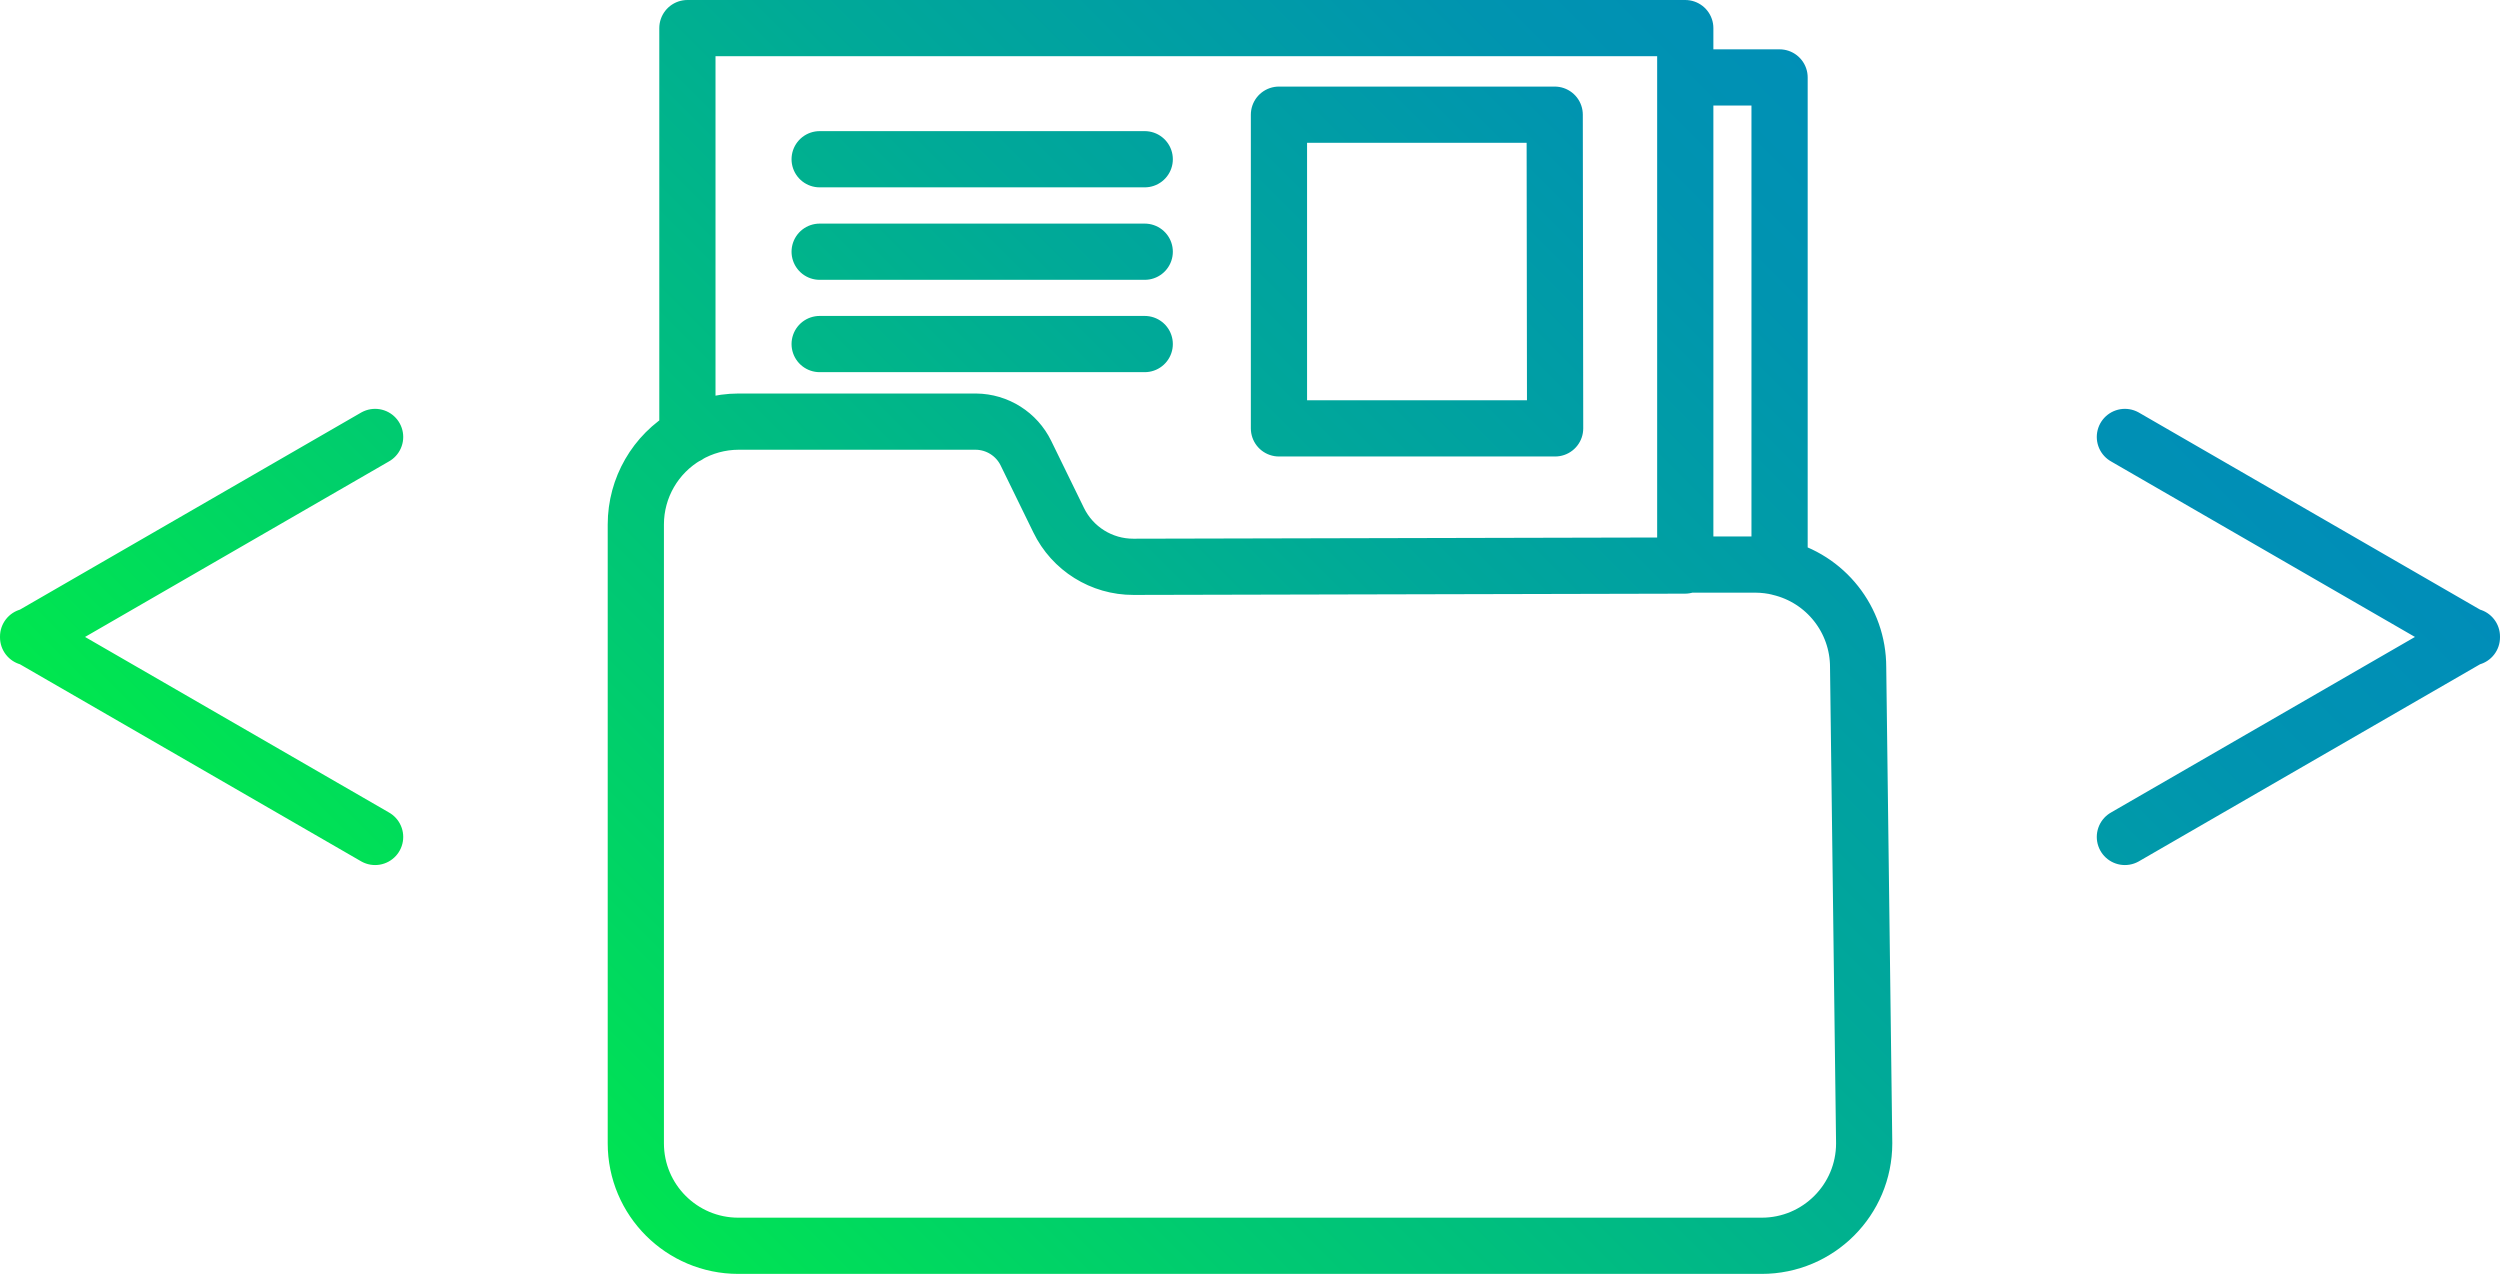
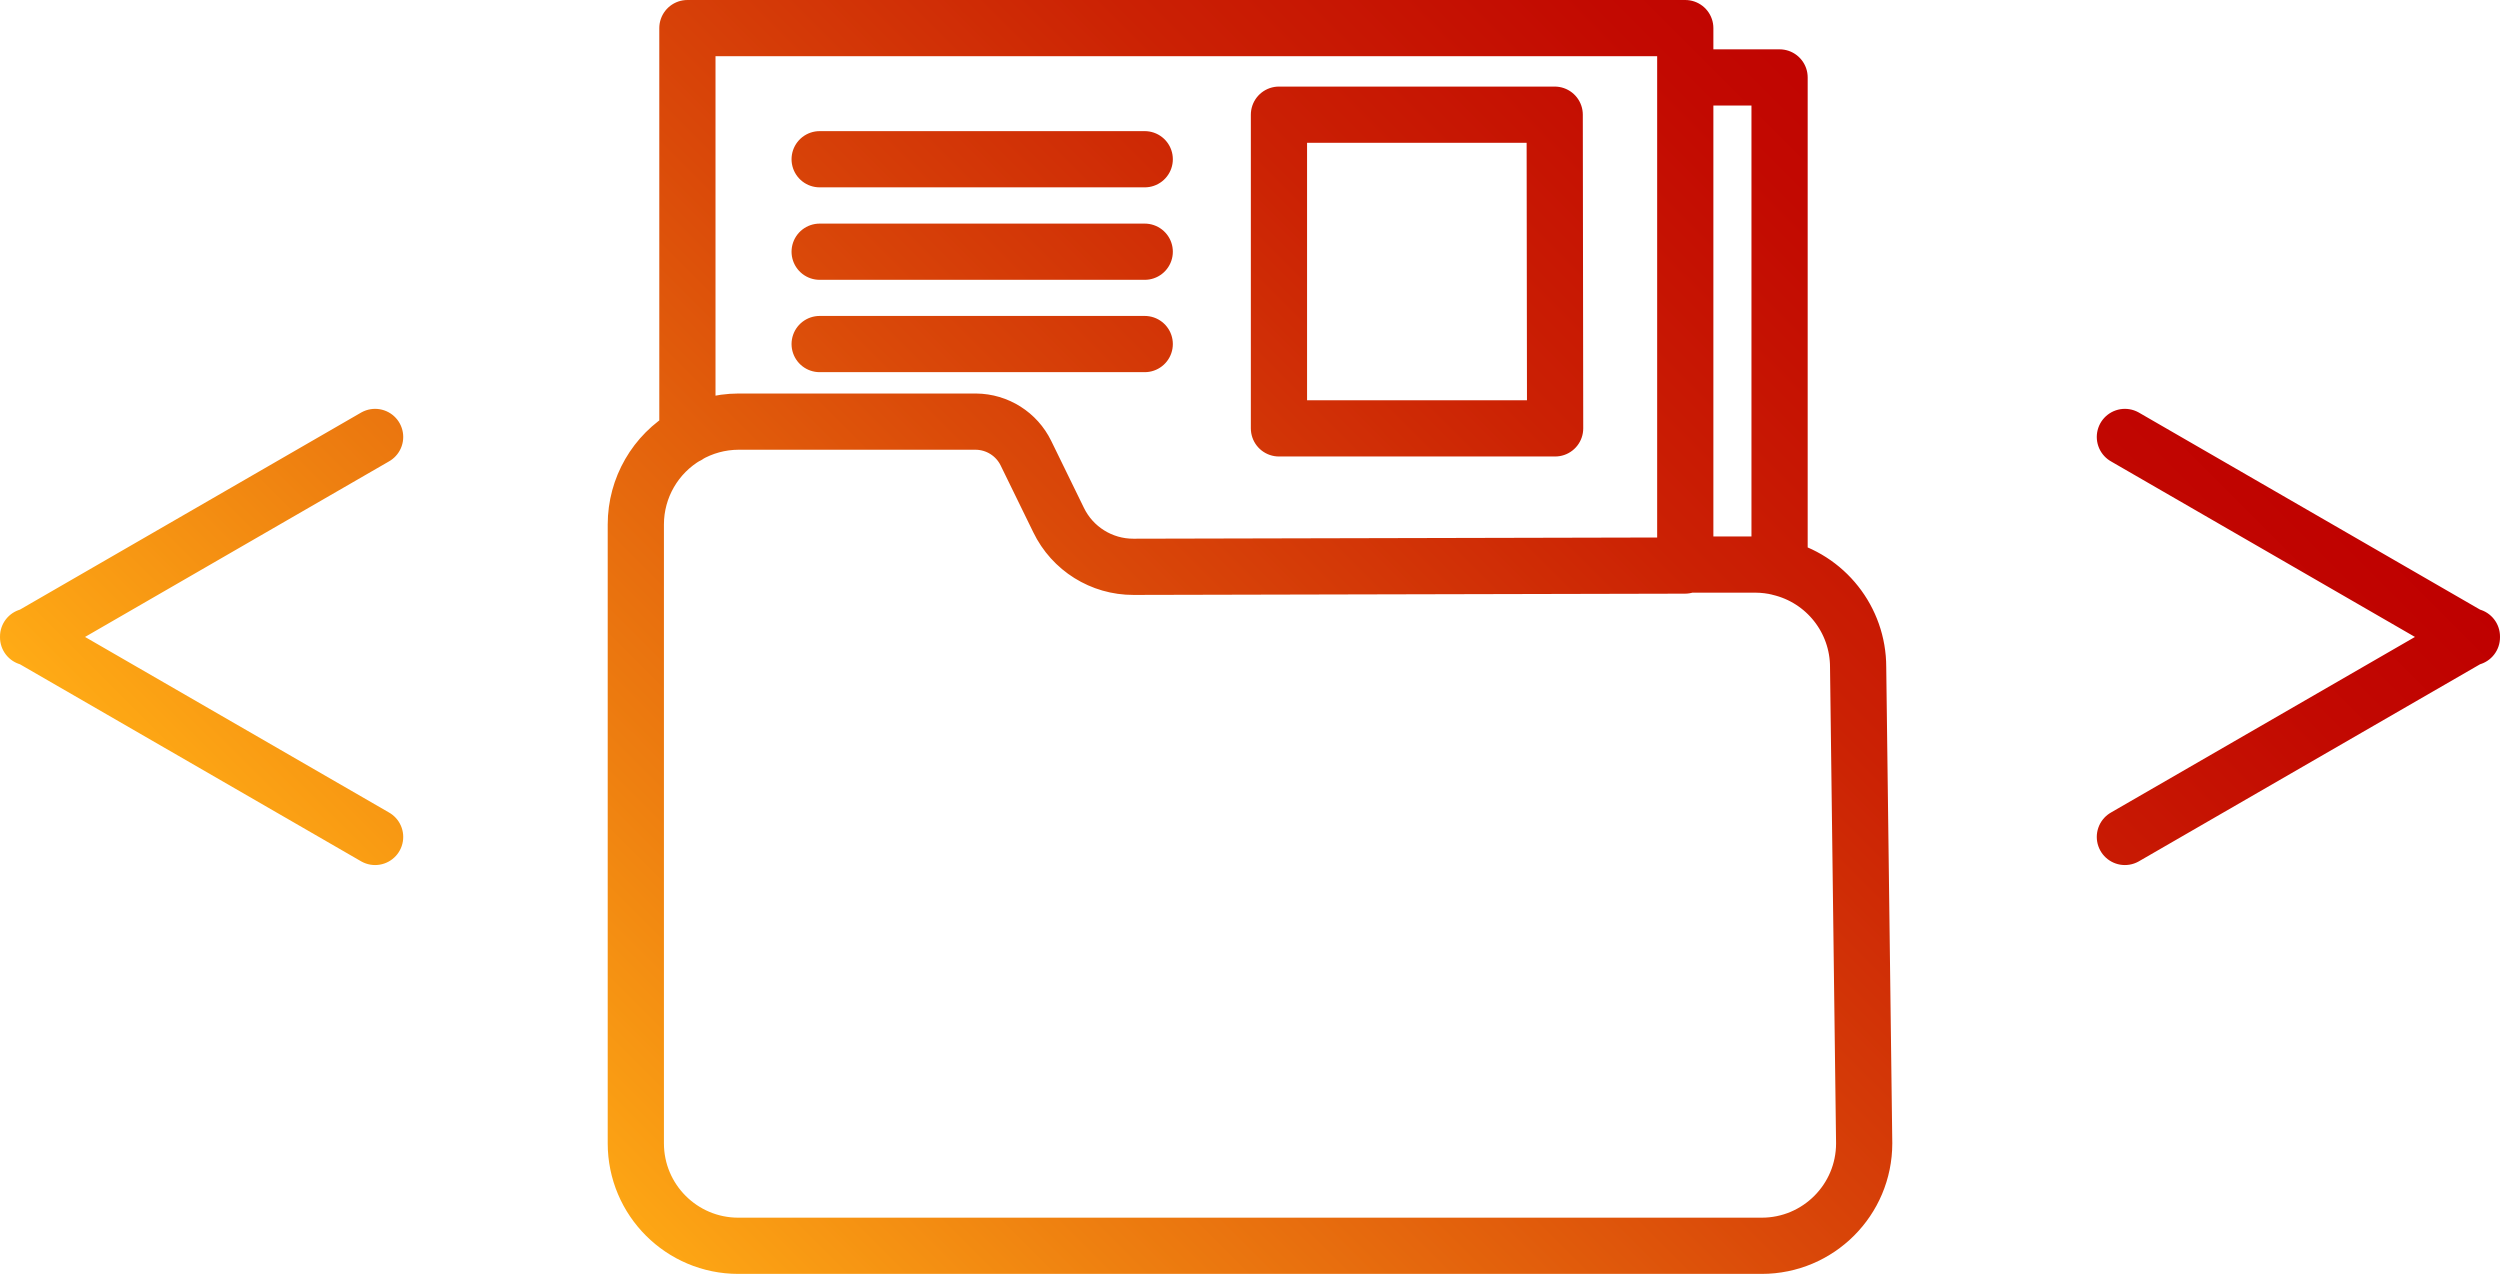
<svg xmlns="http://www.w3.org/2000/svg" viewBox="0 0 177.88 90.64">
  <defs>
-     <style>.cls-1{fill:none;stroke-linecap:round;stroke-linejoin:round;stroke-width:4px;stroke:url(#Degradado_sin_nombre_308);}</style>
-     <linearGradient id="Degradado_sin_nombre_308" x1="44.04" y1="90.22" x2="133.84" y2="0.42" gradientUnits="userSpaceOnUse">
-       <stop offset="0" stop-color="#00e74e" />
-       <stop offset="0.25" stop-color="#00ca71" />
-       <stop offset="0.58" stop-color="#00a998" />
-       <stop offset="0.84" stop-color="#0094b0" />
-       <stop offset="1" stop-color="#008db9" />
+     <style>.cls-1{fill:none;stroke-linecap:round;stroke-linejoin:round;stroke-width:4px;stroke:url(#Degradado_sin_nombre_395);}</style>
+     <linearGradient id="Degradado_sin_nombre_395" x1="44.04" y1="90.22" x2="133.84" y2="0.42" gradientUnits="userSpaceOnUse">
+       <stop offset="0" stop-color="#ffab15" />
+       <stop offset="0.2" stop-color="#ee7f10" />
+       <stop offset="0.47" stop-color="#da4909" />
+       <stop offset="0.7" stop-color="#cb2104" />
+       <stop offset="0.89" stop-color="#c20901" />
+       <stop offset="1" stop-color="#bf0000" />
    </linearGradient>
  </defs>
  <g id="Capa_2" data-name="Capa 2">
    <g id="Capa_3" data-name="Capa 3">
      <path class="cls-1" d="M58.32,11.33H81.45M58.32,24.48H81.45M58.32,17.91H81.45m29.17-9.75H91V30.48h19.65Zm16,32.22V5.51h-6.71m0,0V2h-71V31m71-25.46V40.19m6.71.19a7.16,7.16,0,0,0-1.68-.21l-5,0M48.88,31a7.3,7.3,0,0,0-3.64,6.31V81.35a7.29,7.29,0,0,0,7.29,7.29h72.82a7.29,7.29,0,0,0,7.29-7.29l-.43-33.88a7.28,7.28,0,0,0-5.61-7.09M48.88,31a7.27,7.27,0,0,1,3.65-1H69.44A4,4,0,0,1,73,32.25L75.32,37a5.9,5.9,0,0,0,5.33,3.33l39.24-.09M2,45.35,26.69,31.09m0,28.46L2,45.29m173.88.06L151.19,31.09m0,28.46,24.69-14.26" />
    </g>
  </g>
</svg>
